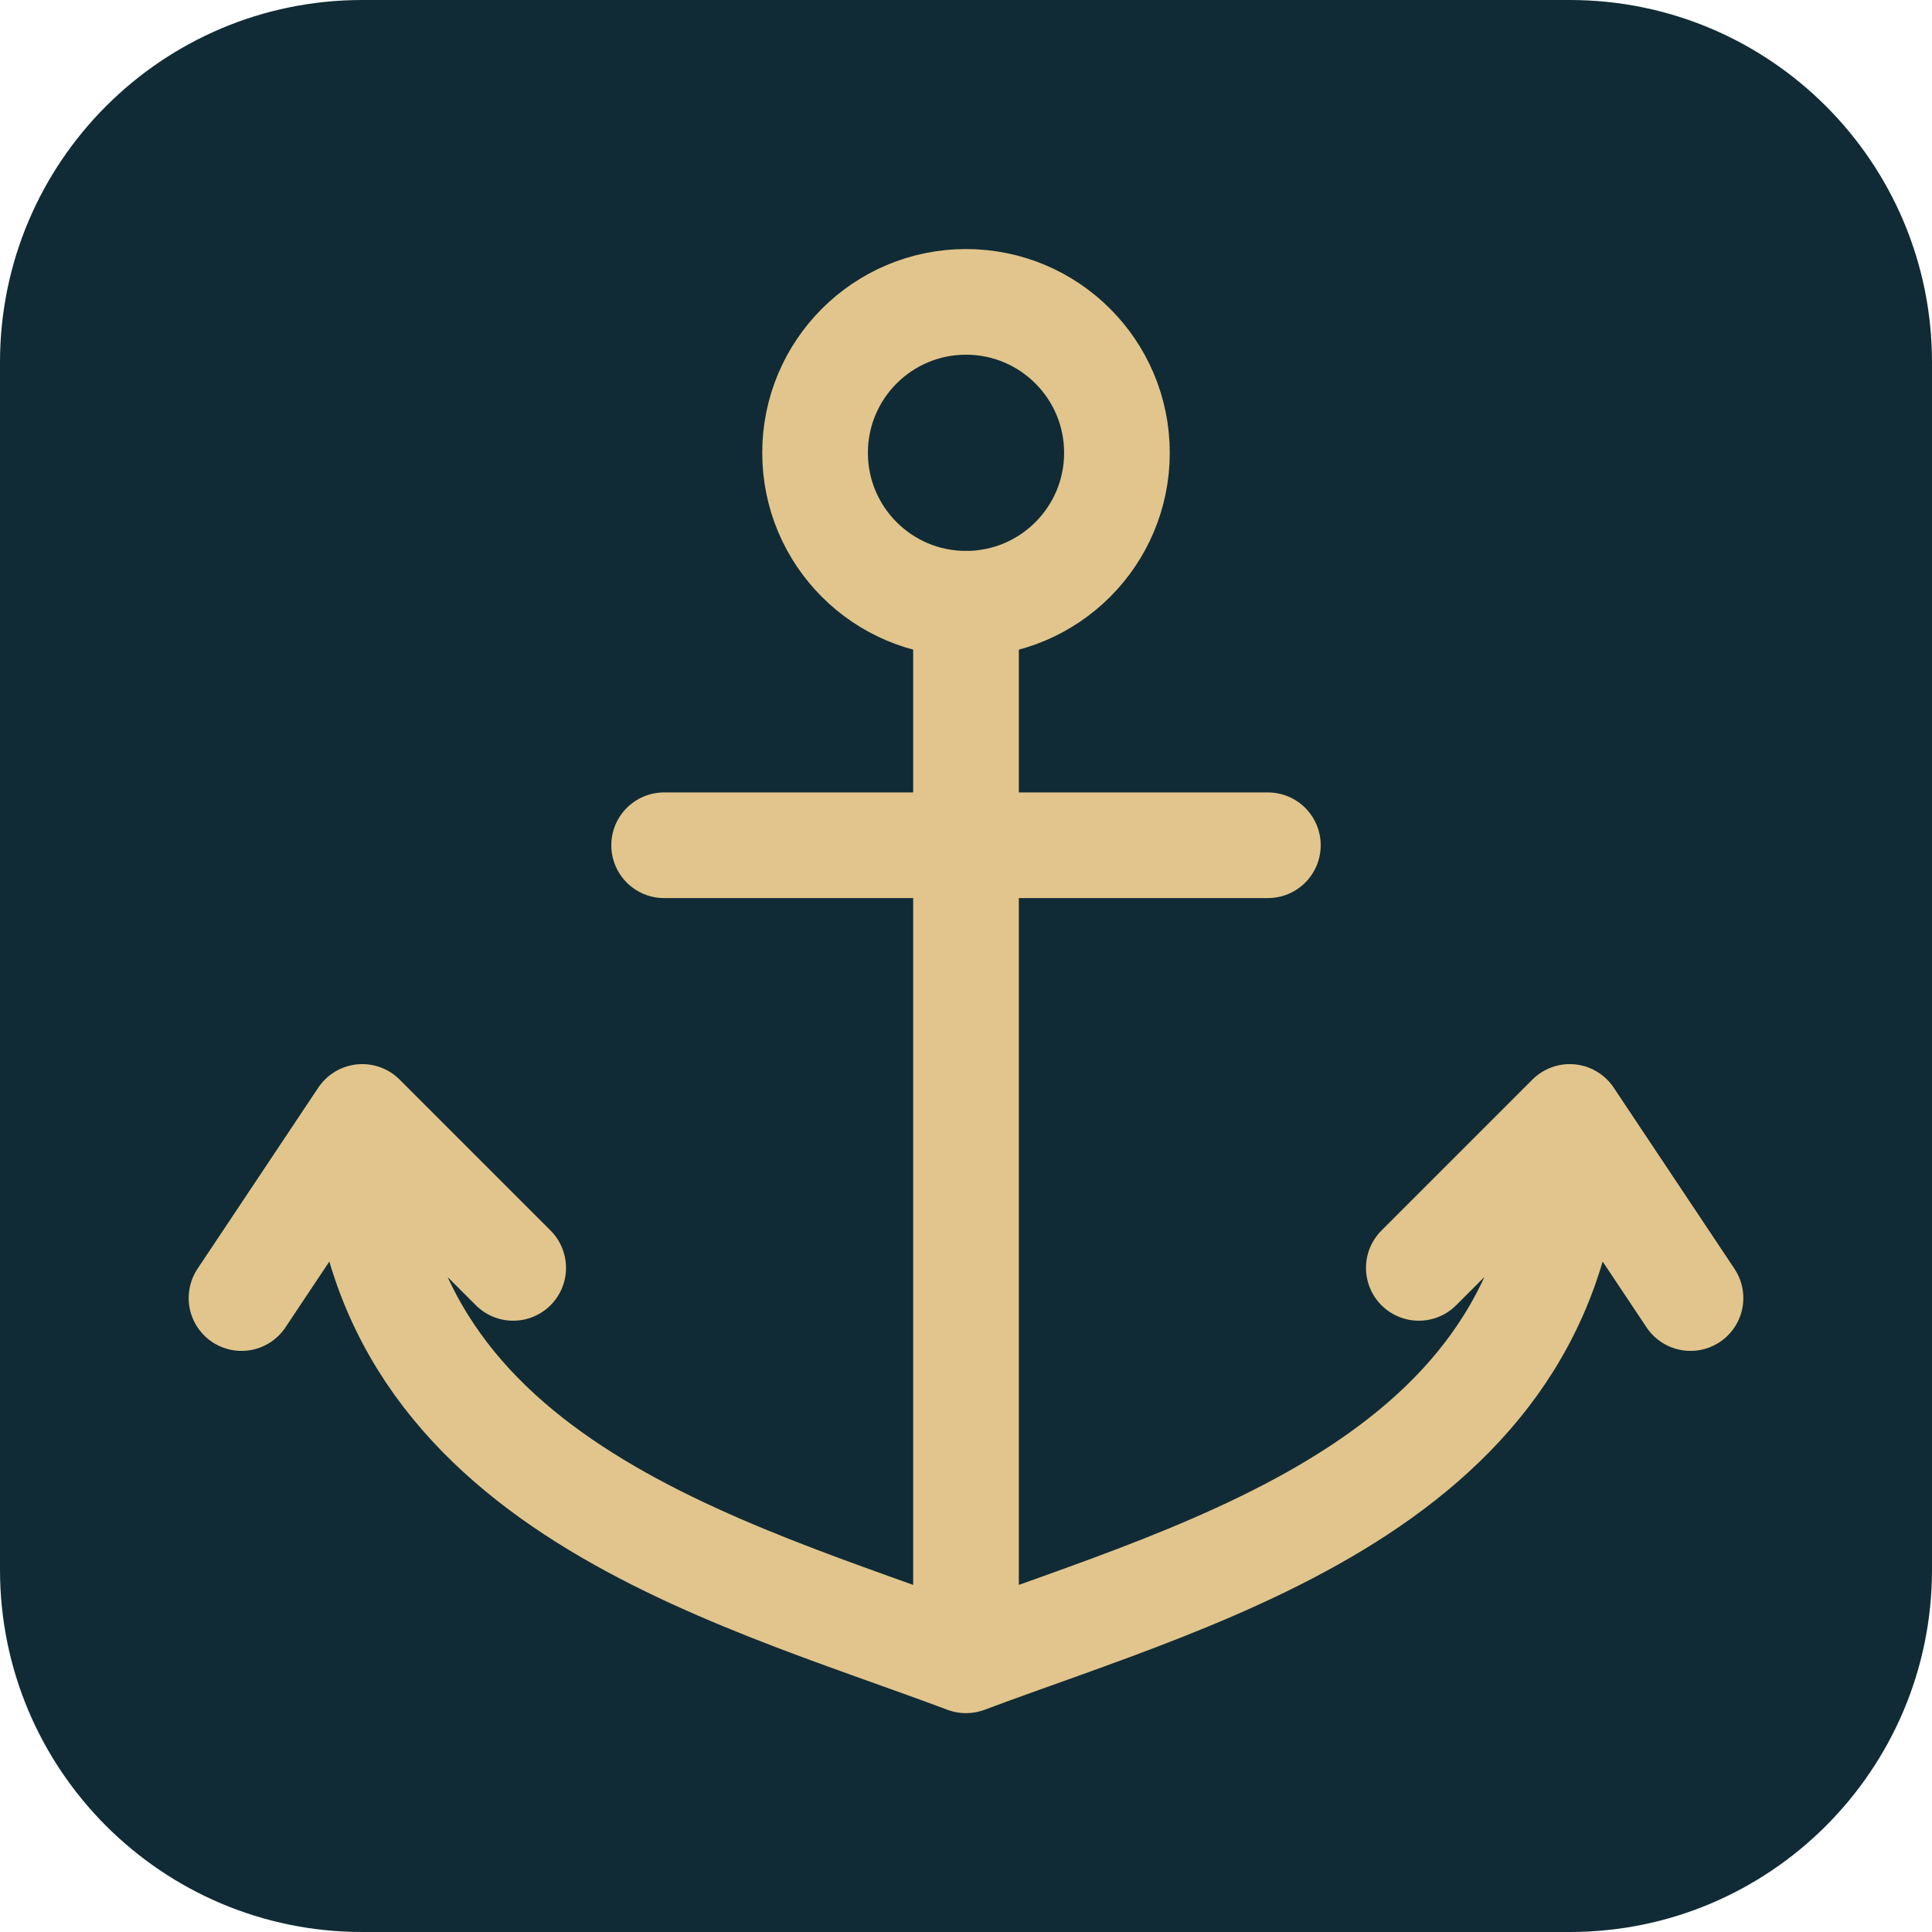
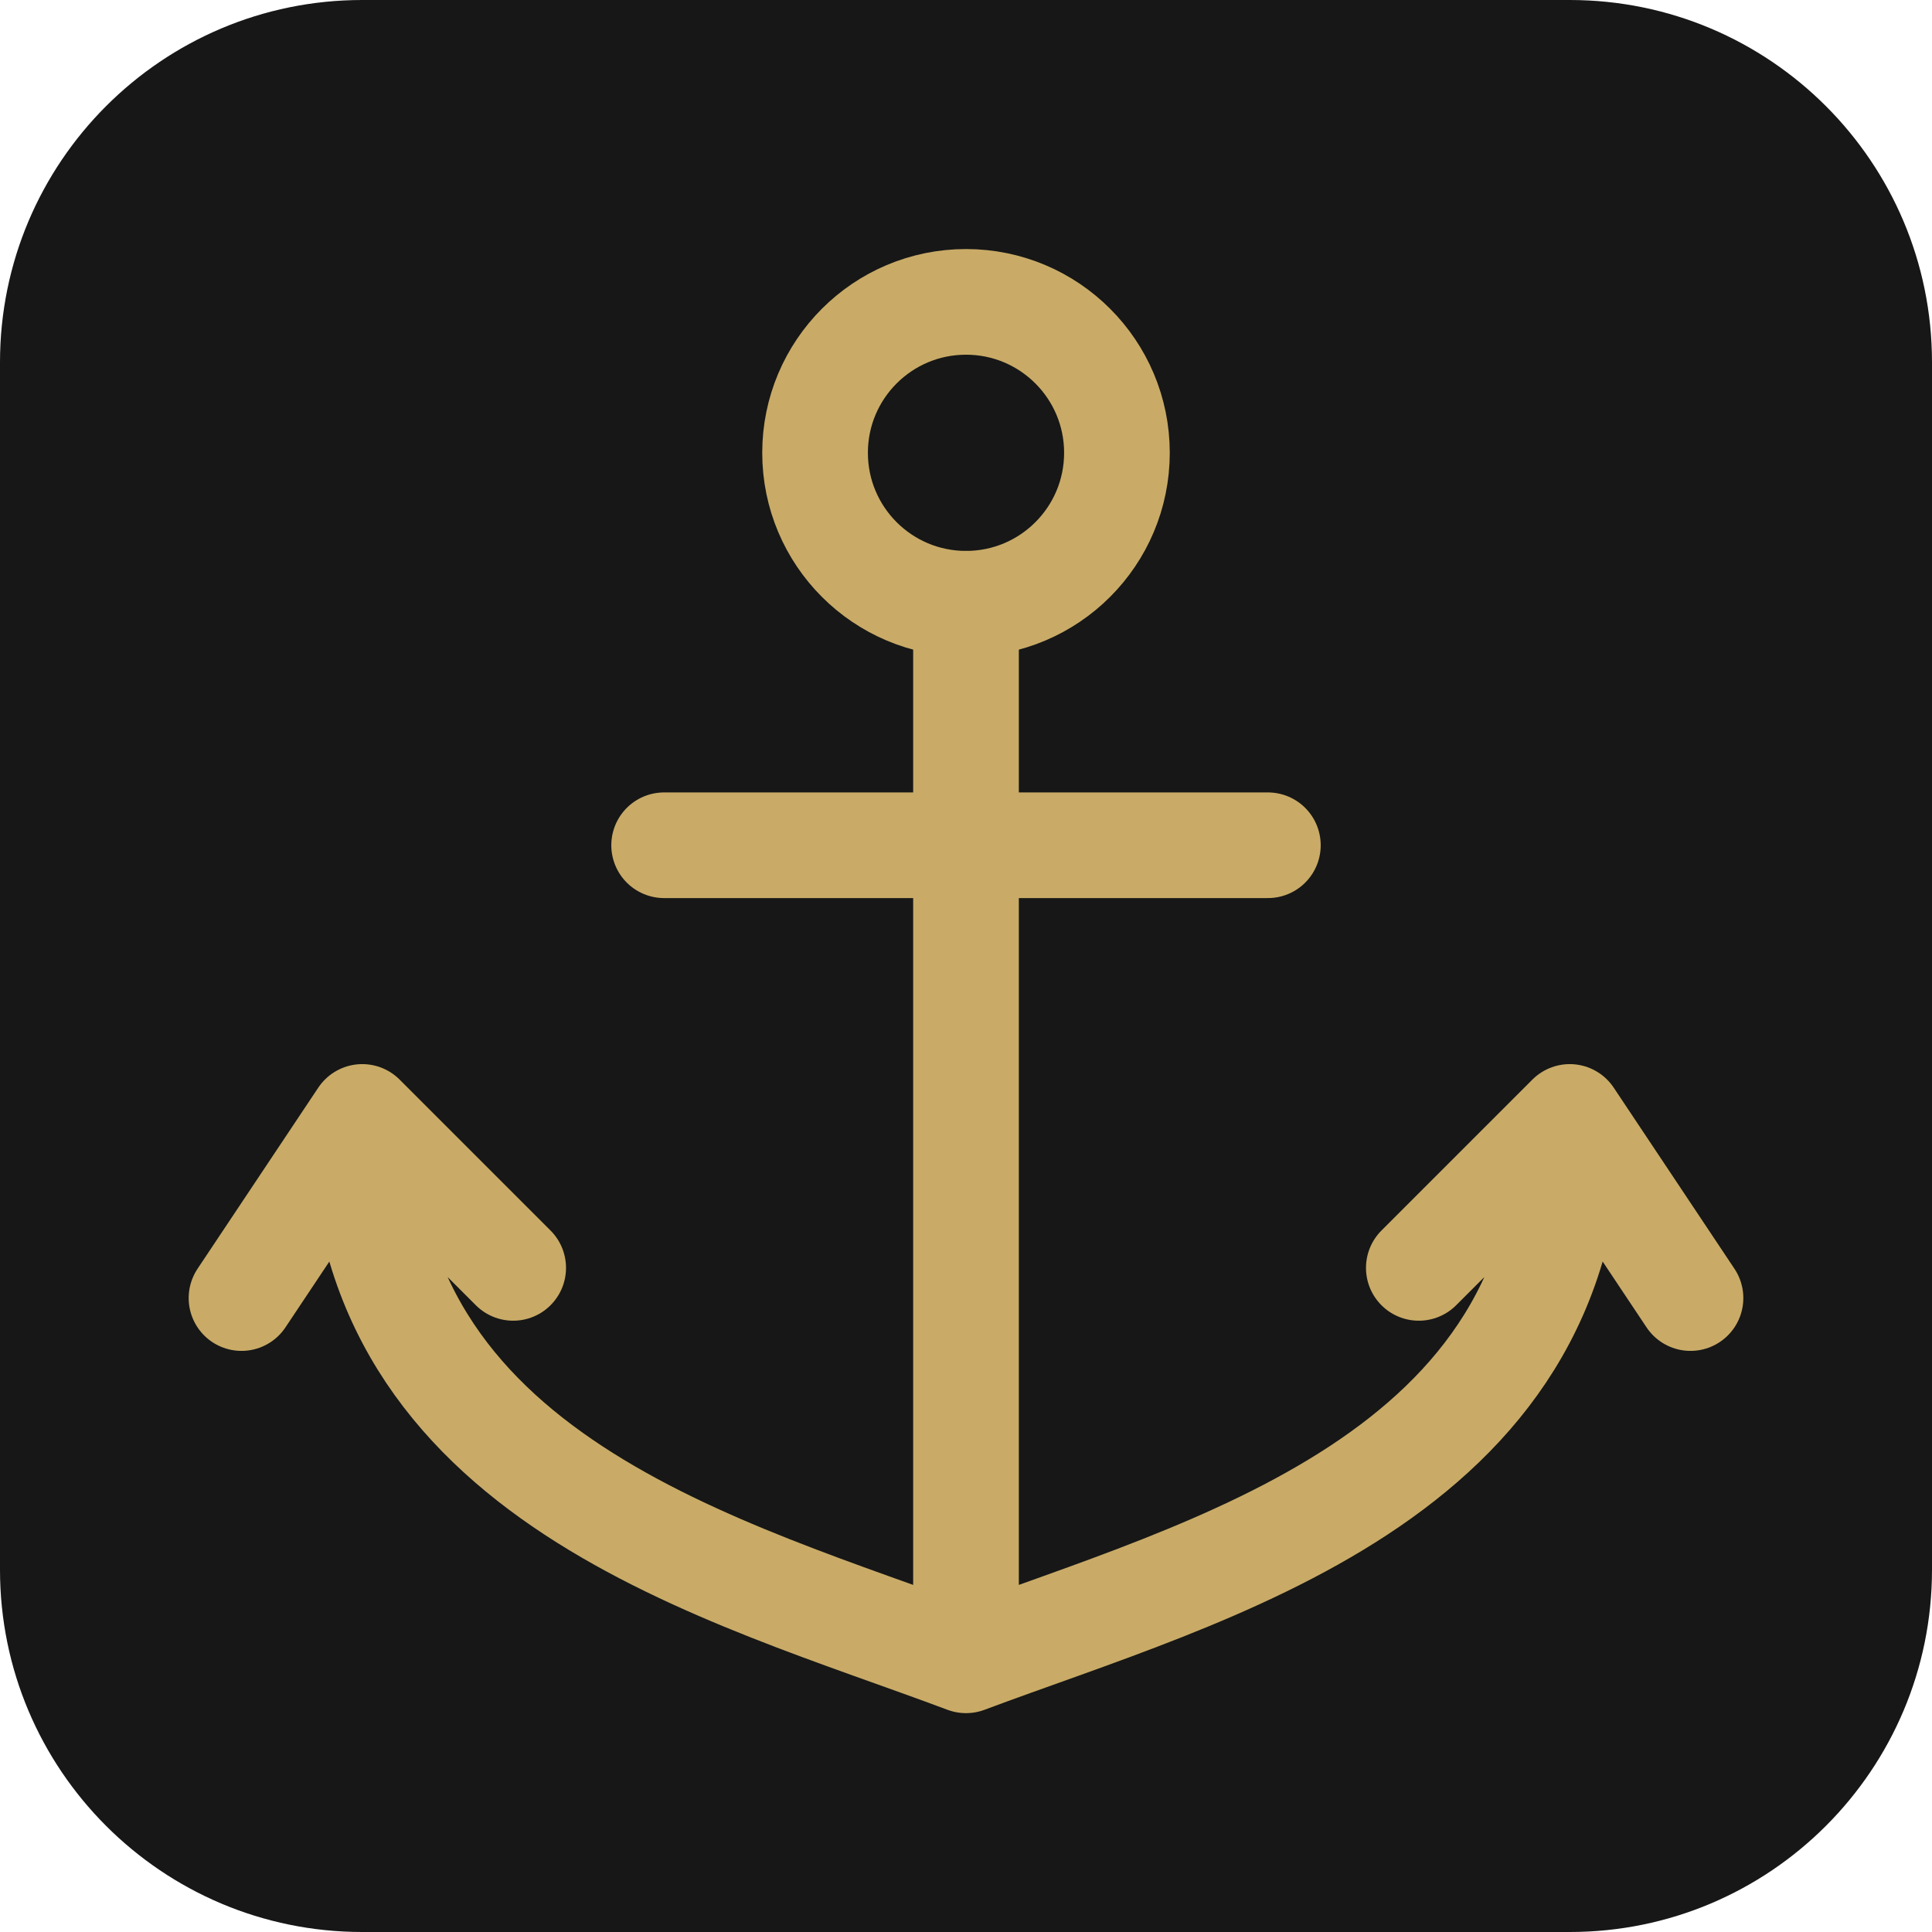
<svg xmlns="http://www.w3.org/2000/svg" viewBox="0 0 64 64">
-   <rect width="64" height="64" rx="12" fill="#102b35" />
-   <g fill="none" stroke="#e2c58c" stroke-width="3.5" stroke-linecap="round" stroke-linejoin="round">
+   <rect width="64" height="64" rx="12" fill="#171717" />
+   <g fill="none" stroke="#c9ab67" stroke-width="3.5" stroke-linecap="round" stroke-linejoin="round">
    <circle cx="32" cy="15" r="5" />
    <path d="M32 20v33M22 28h20M12 37c0 12 12 15 20 18 8-3 20-6 20-18M12 37l-4 6m4-6 5 5m35-5 4 6m-4-6-5 5" />
  </g>
</svg>
